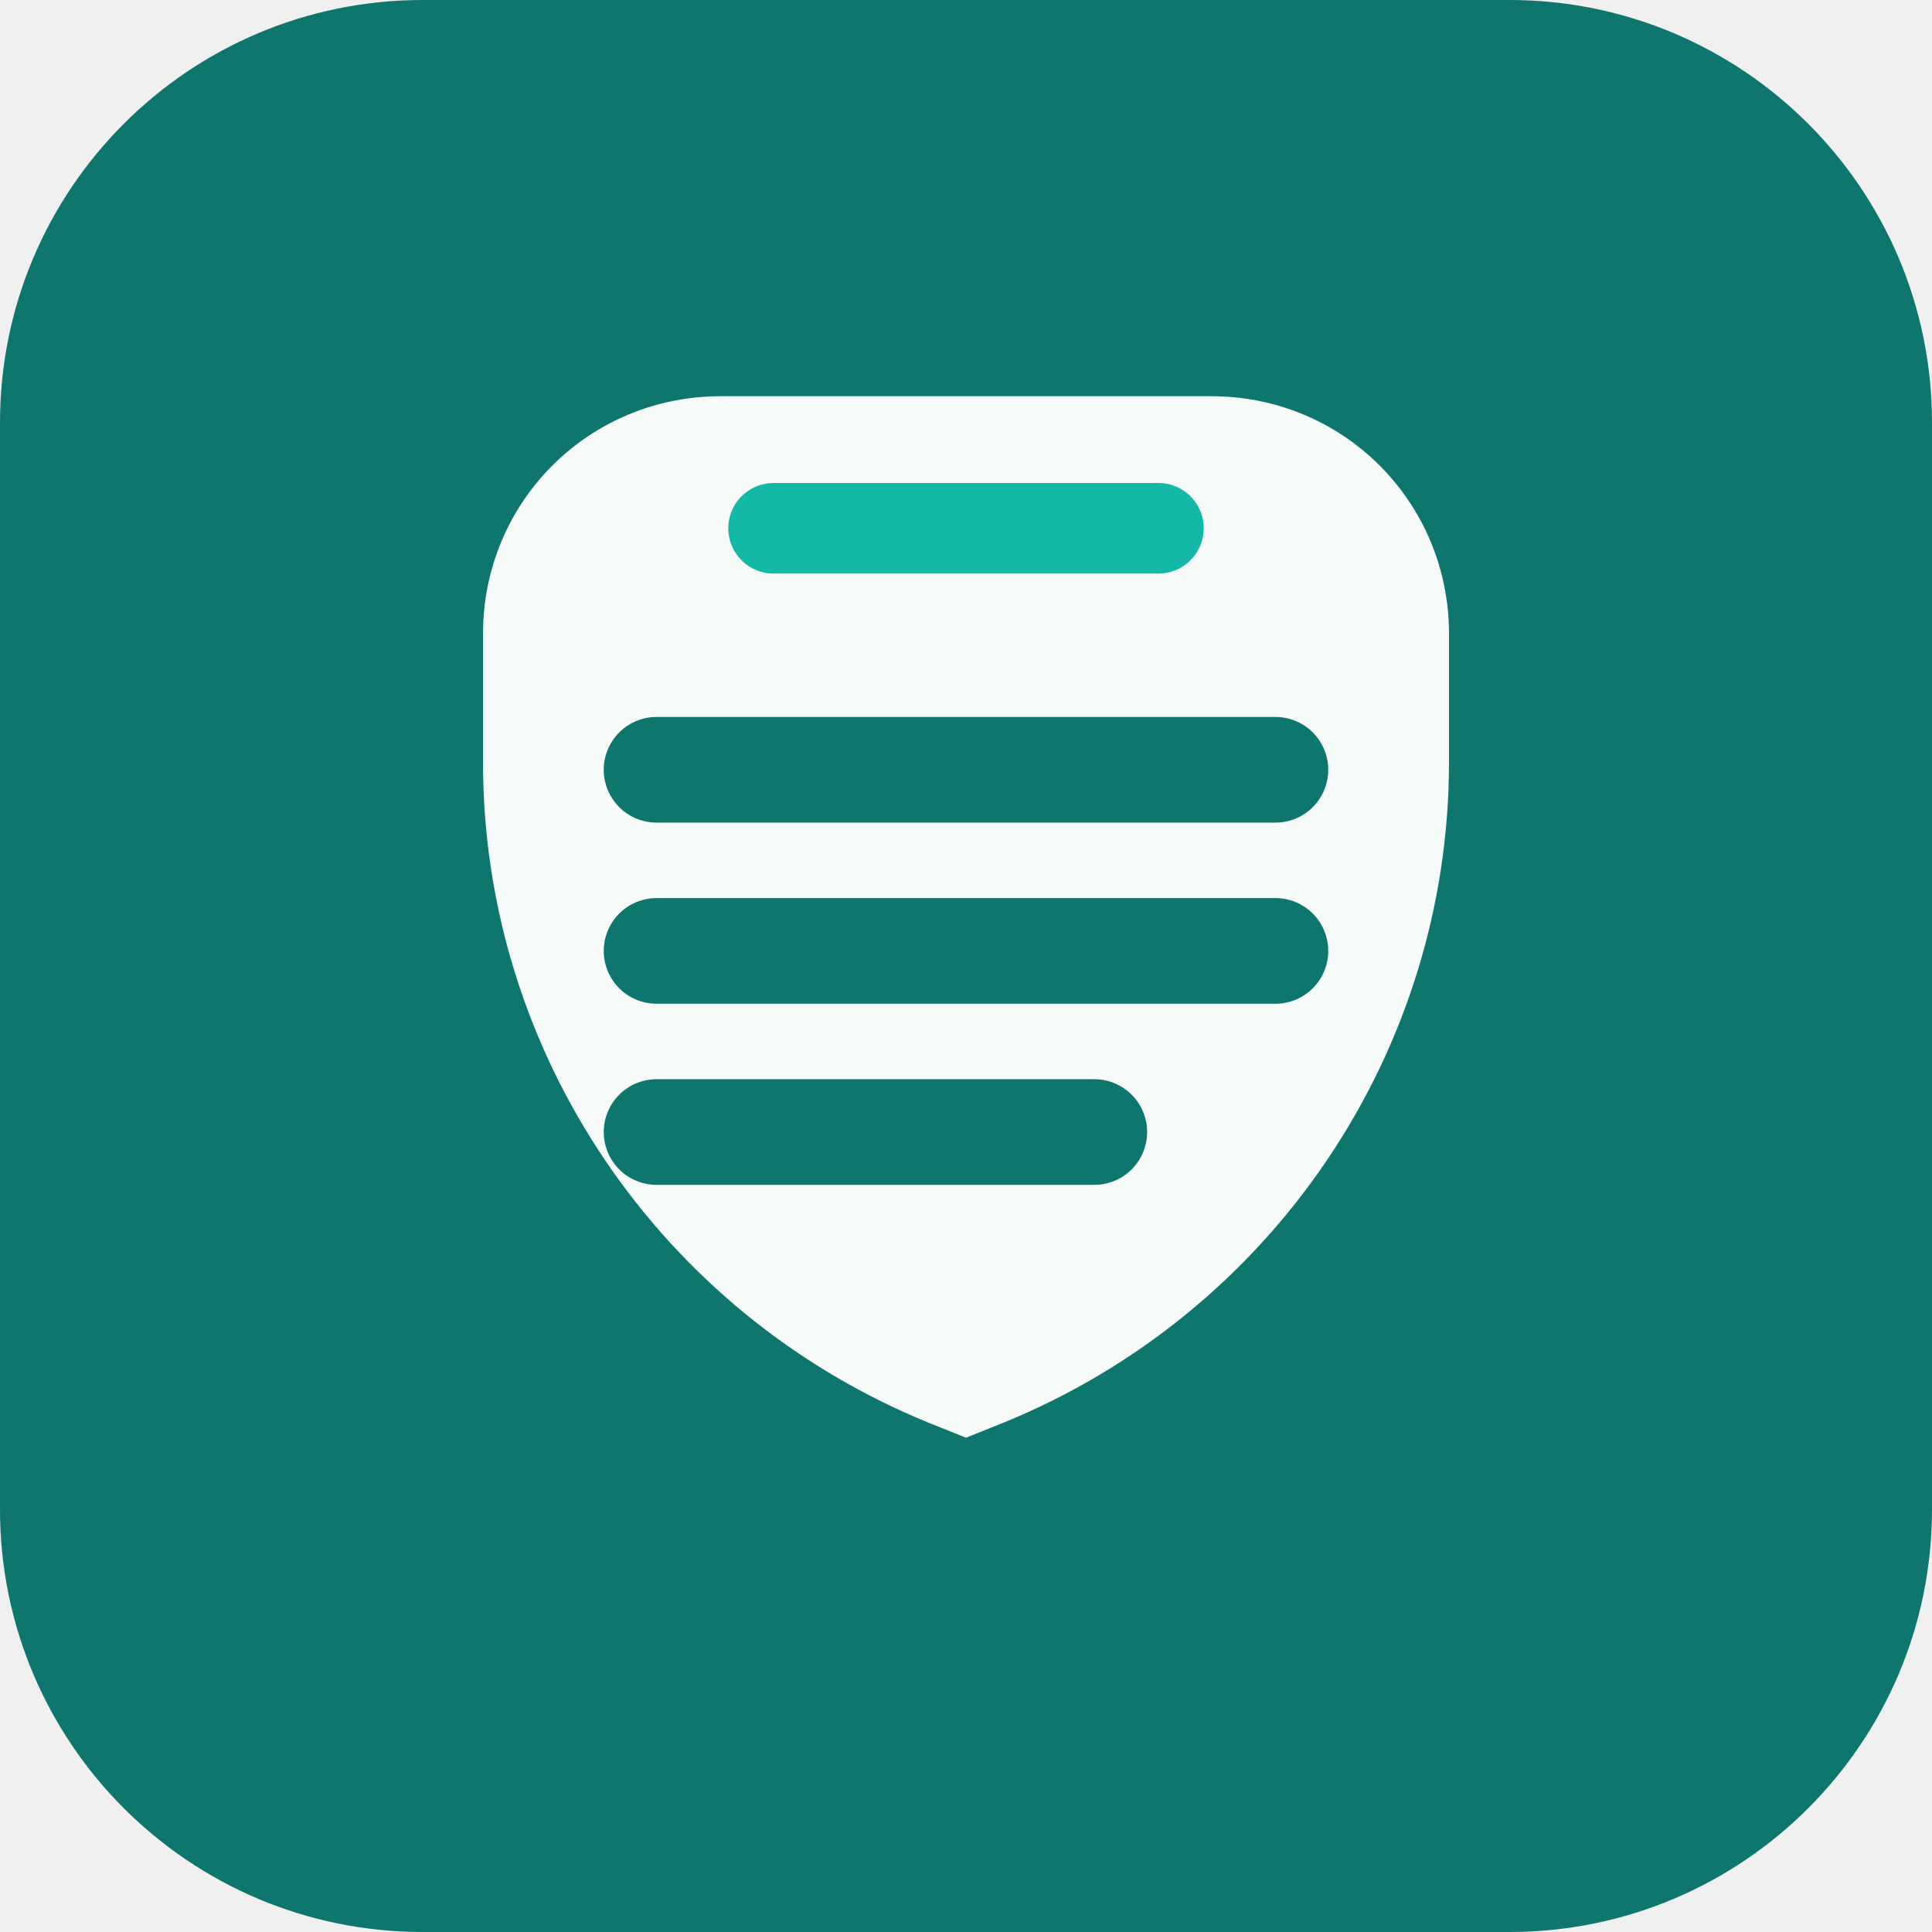
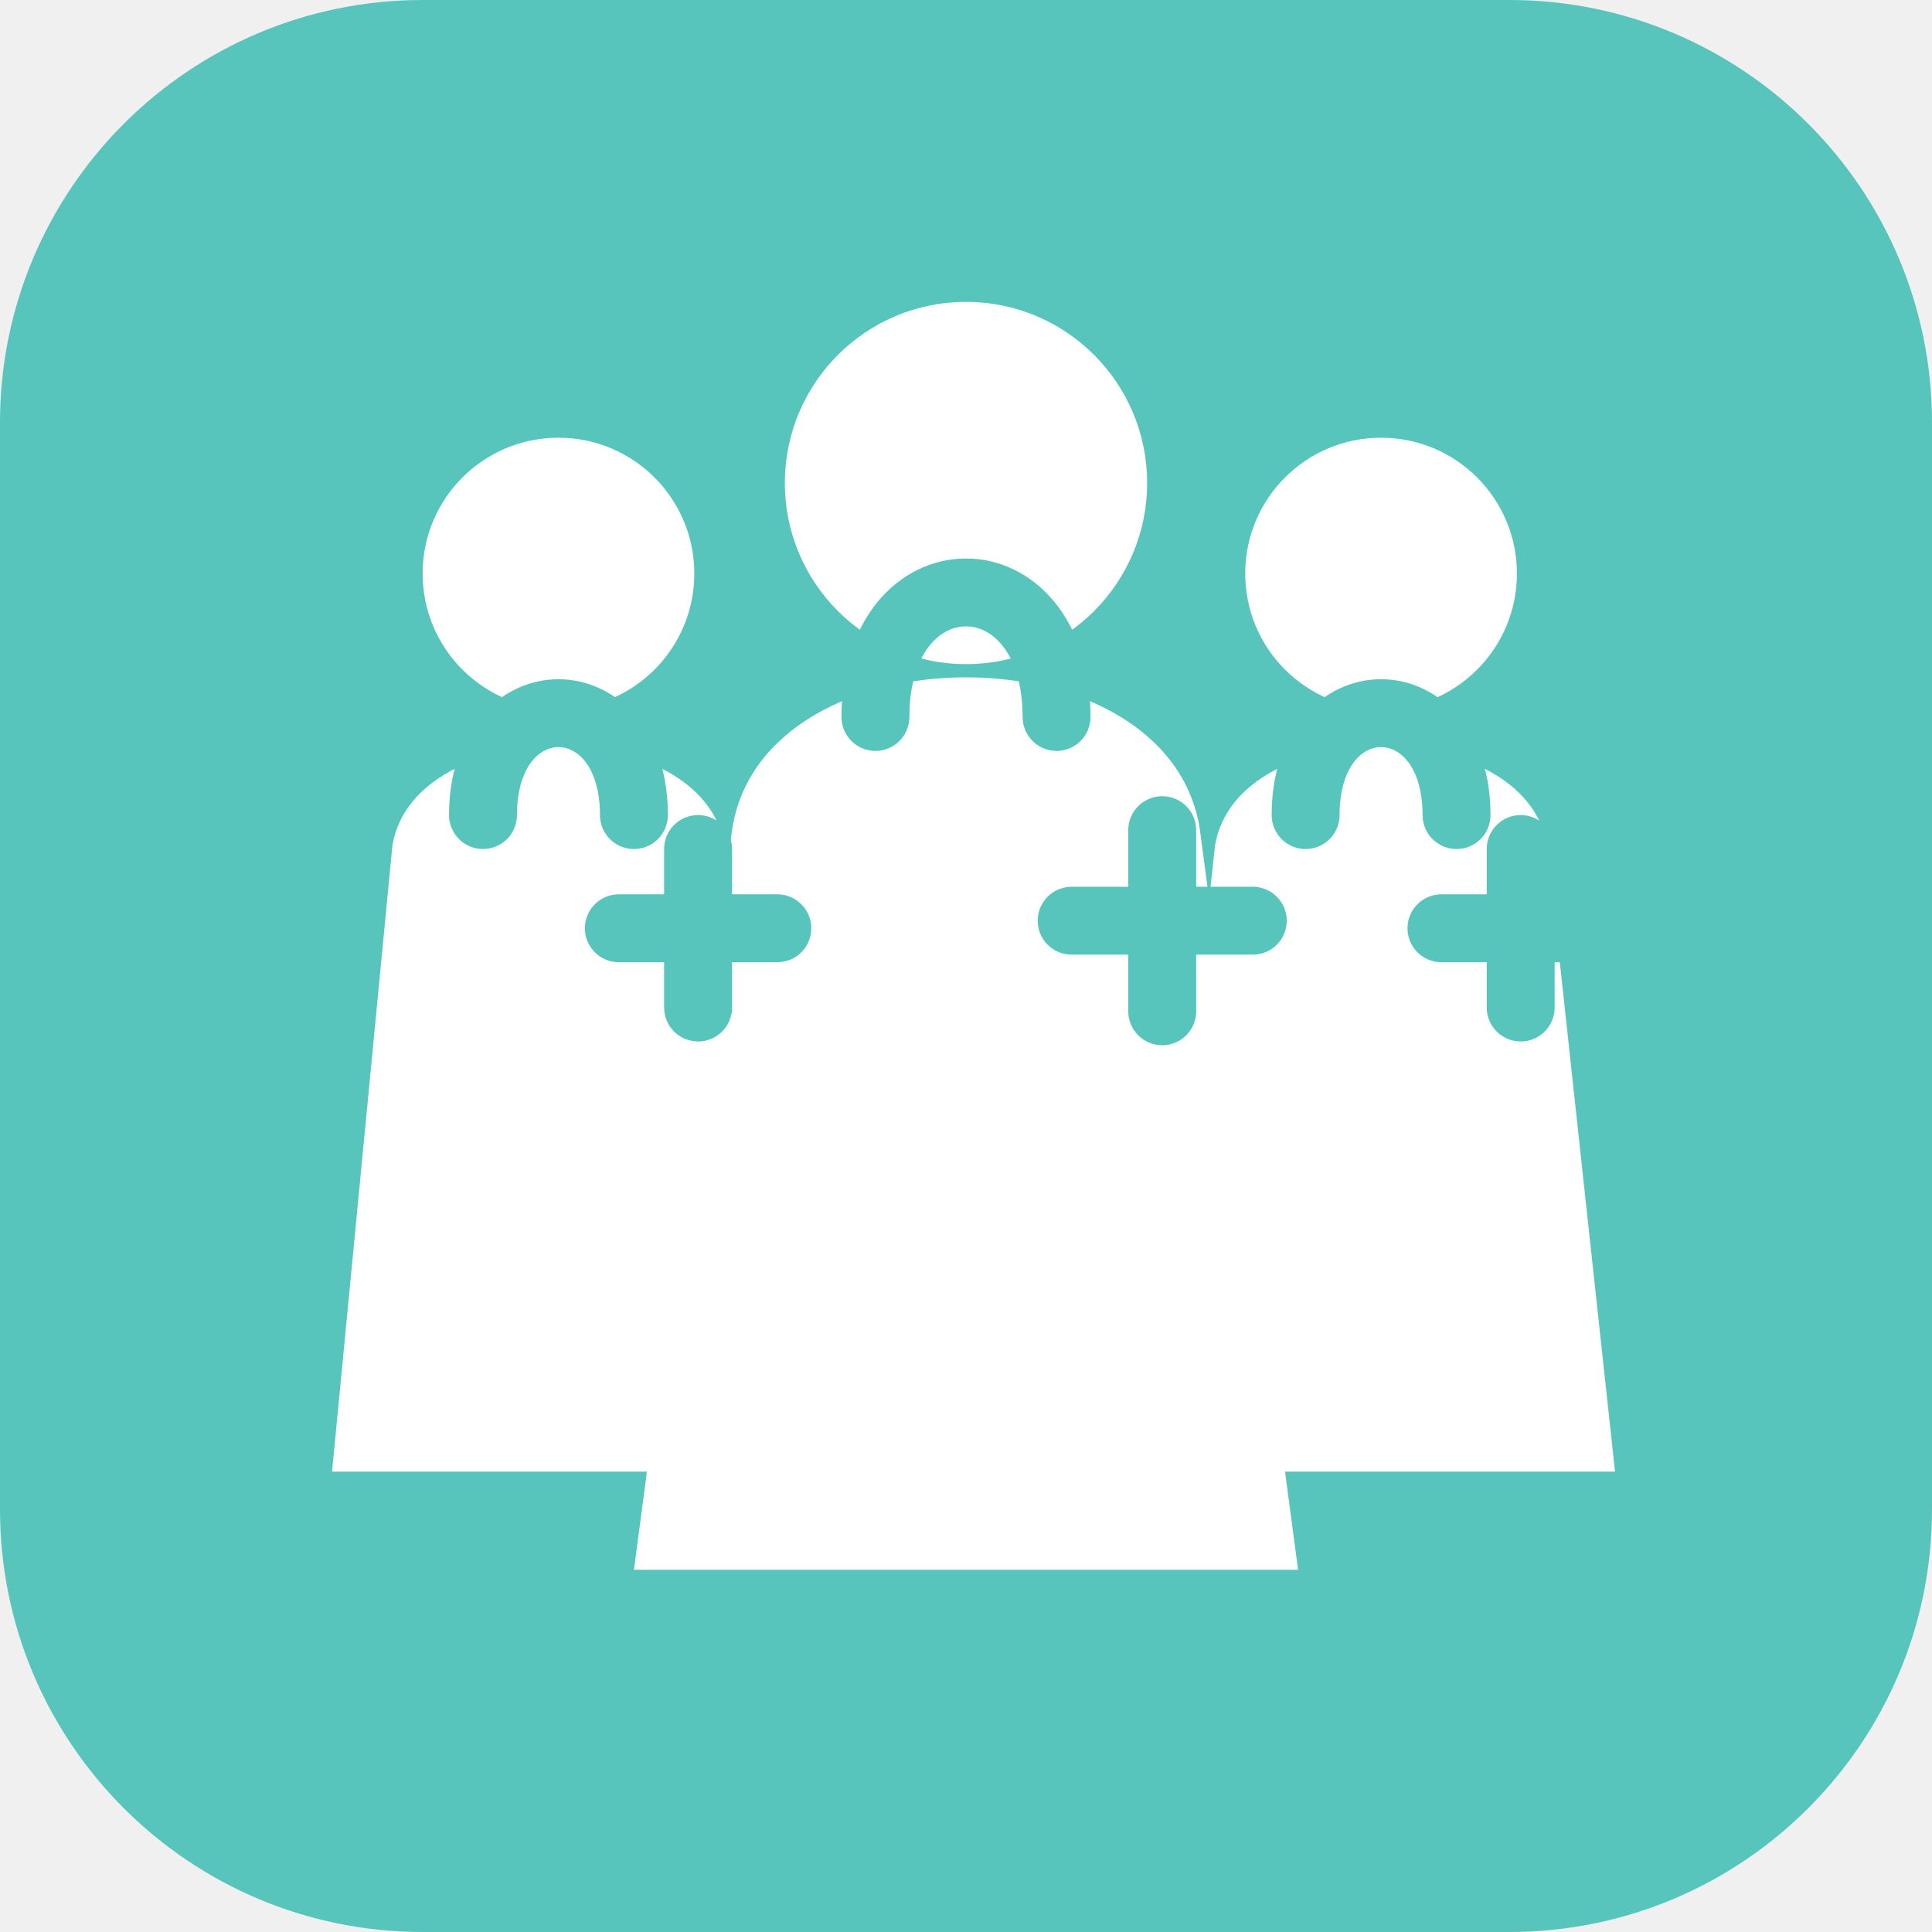
<svg xmlns="http://www.w3.org/2000/svg" viewBox="0 0 512 512">
-   <rect width="512" height="512" rx="112" fill="#0f766e" />
-   <path d="M128 168c0-35 28-63 63-63h130c35 0 63 28 63 63v34c0 77-47 146-118 175l-10 4-10-4c-71-29-118-98-118-175v-34z" fill="#ffffff" opacity=".96" />
-   <path d="M174 204h164M174 252h164M174 300h116" stroke="#0f766e" stroke-width="28" stroke-linecap="round" />
-   <path d="M205 140h102" stroke="#14b8a6" stroke-width="24" stroke-linecap="round" />
+   <rect width="512" height="512" rx="112" fill="#58c5bd" />
+   <g fill="#ffffff">
+     <circle cx="148" cy="152" r="36" />
+     <path d="M104 224c6-35 82-35 88 0l18 166H88z" />
+     <circle cx="256" cy="128" r="48" />
+     <path d="M194 220c8-54 116-54 124 0l26 196H168z" />
+     <circle cx="366" cy="152" r="36" />
+     <path d="M322 224c6-35 82-35 88 0l18 166H304z" />
+   </g>
+   <g fill="none" stroke="#58c5bd" stroke-linecap="round" stroke-linejoin="round" stroke-width="18">
+     <path d="M128 216c0-36 40-36 40 0" />
+     <path d="M232 190c0-44 48-44 48 0" />
+     <path d="M346 216c0-36 40-36 40 0" />
+     <path d="M164 246h42M185 225v42M284 244h48M308 220v48M382 246h42M403 225v42" />
+   </g>
</svg>
